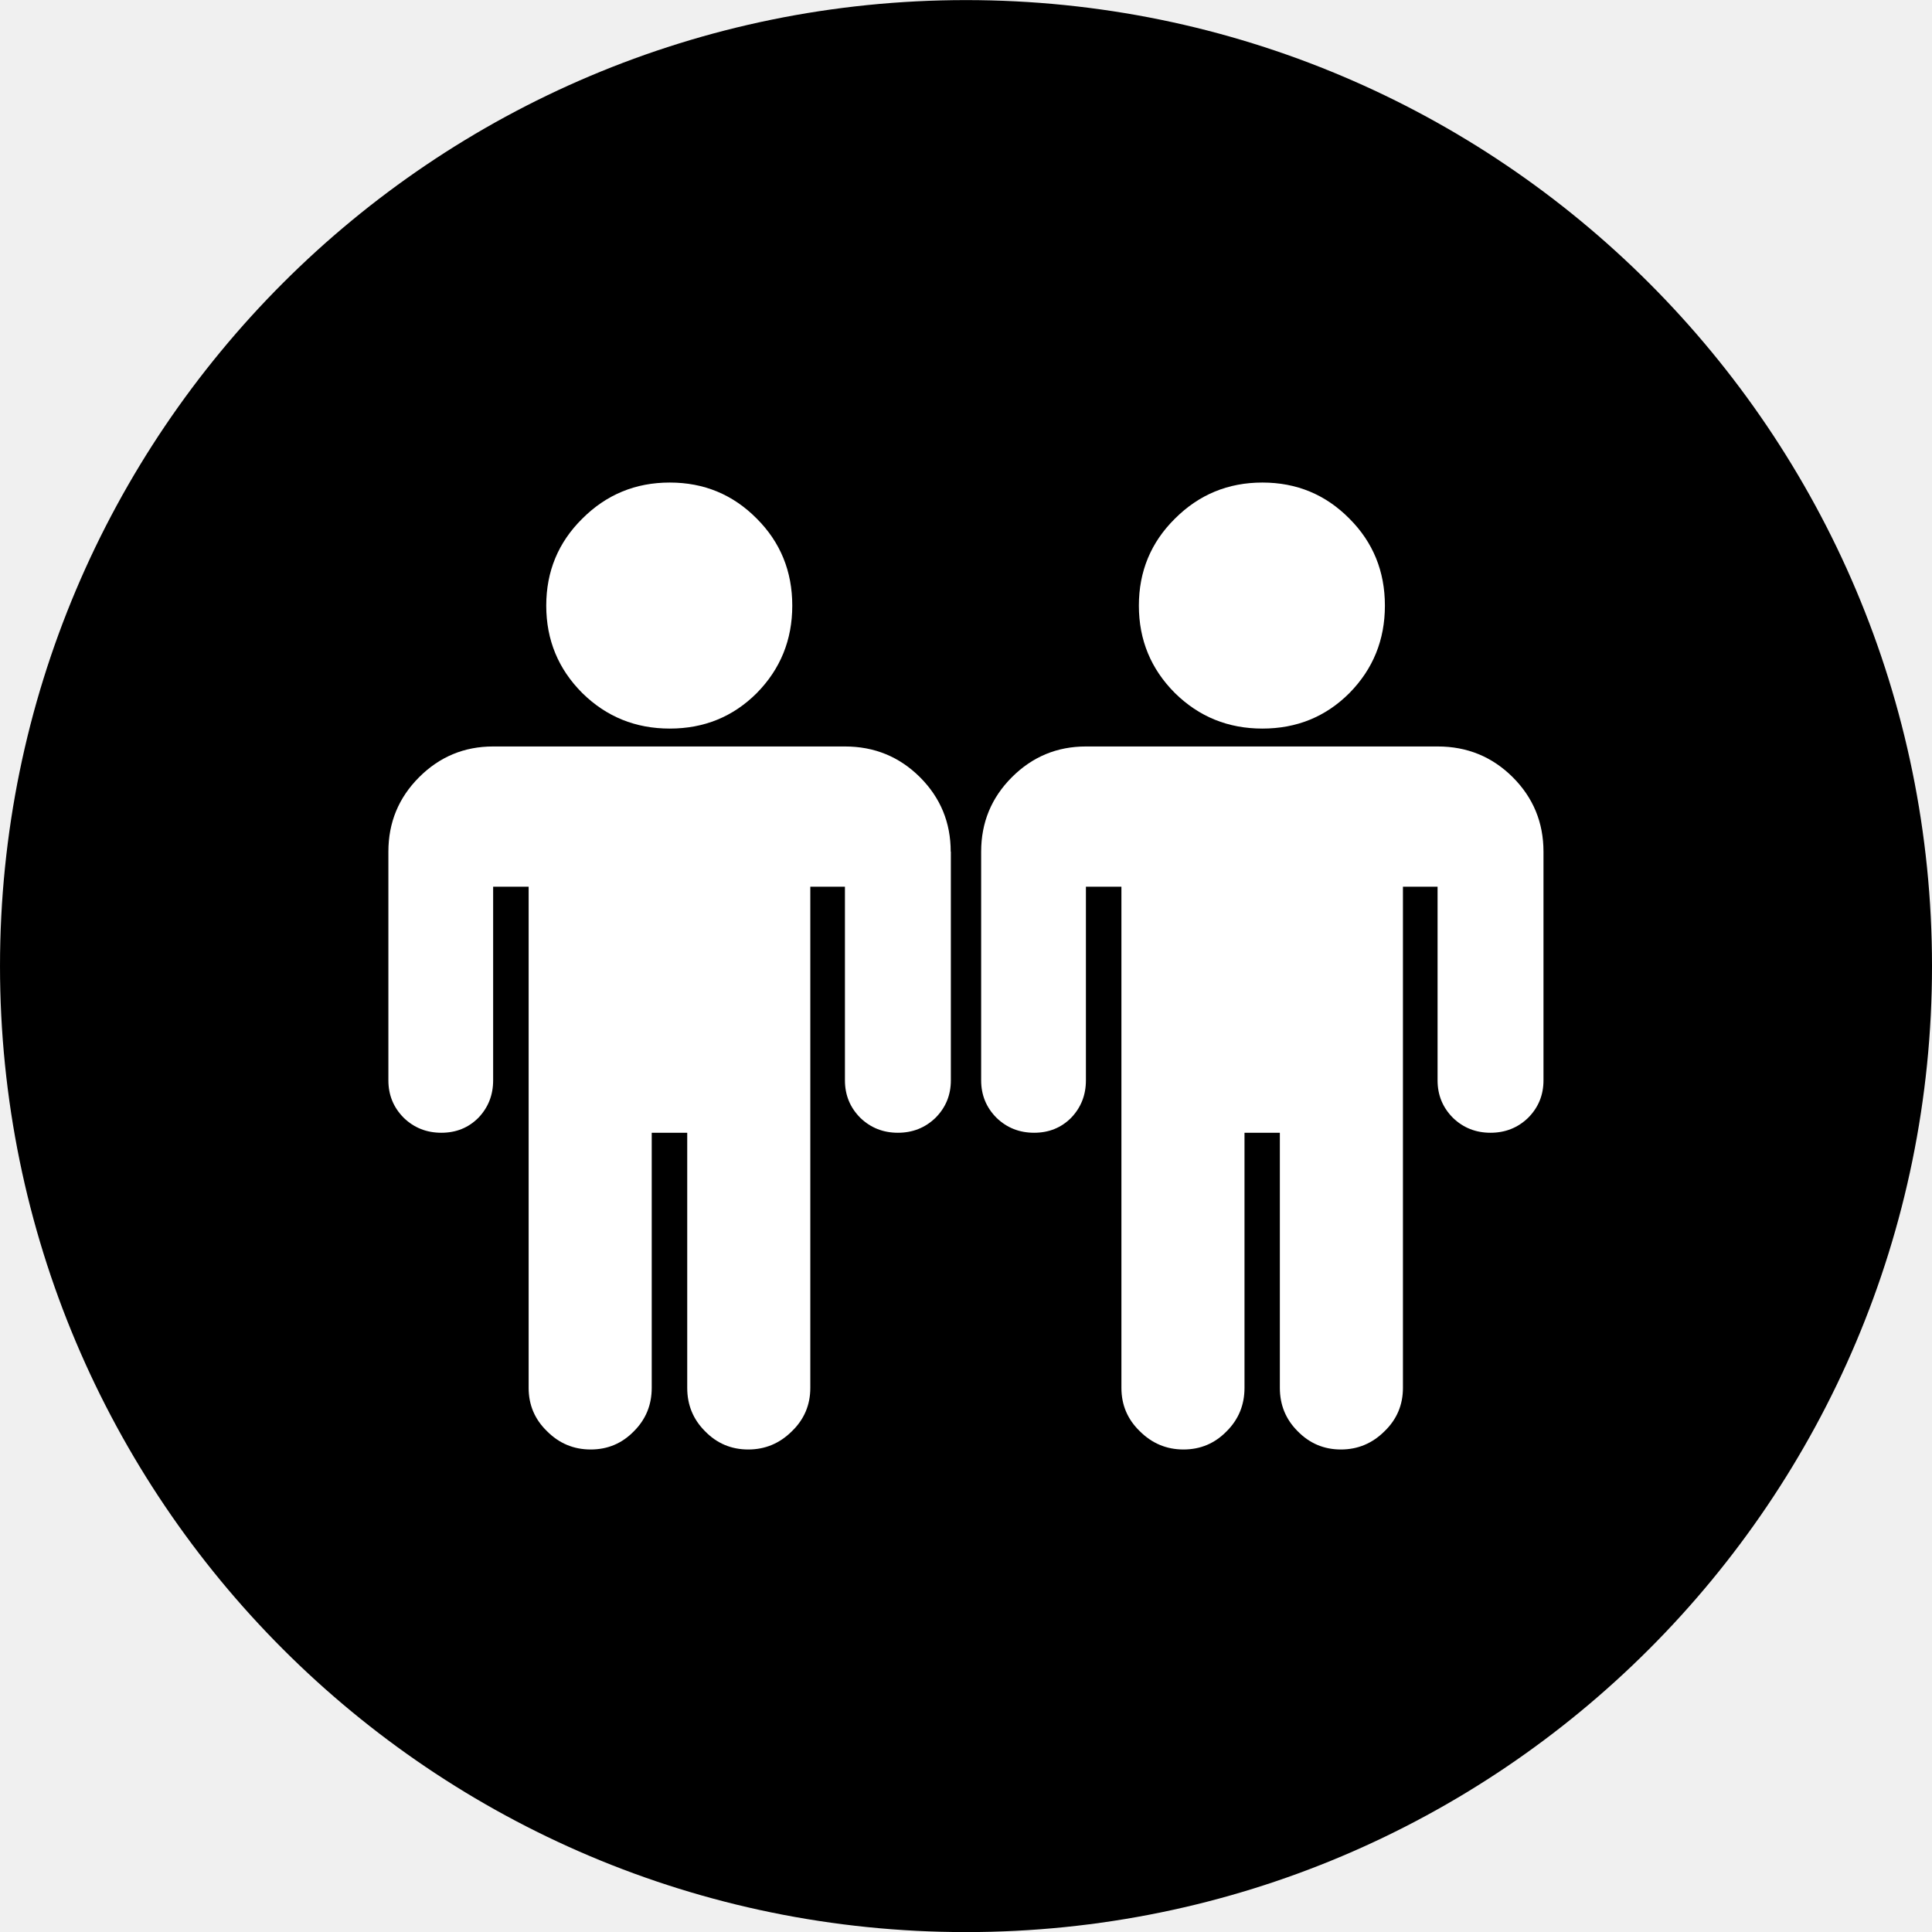
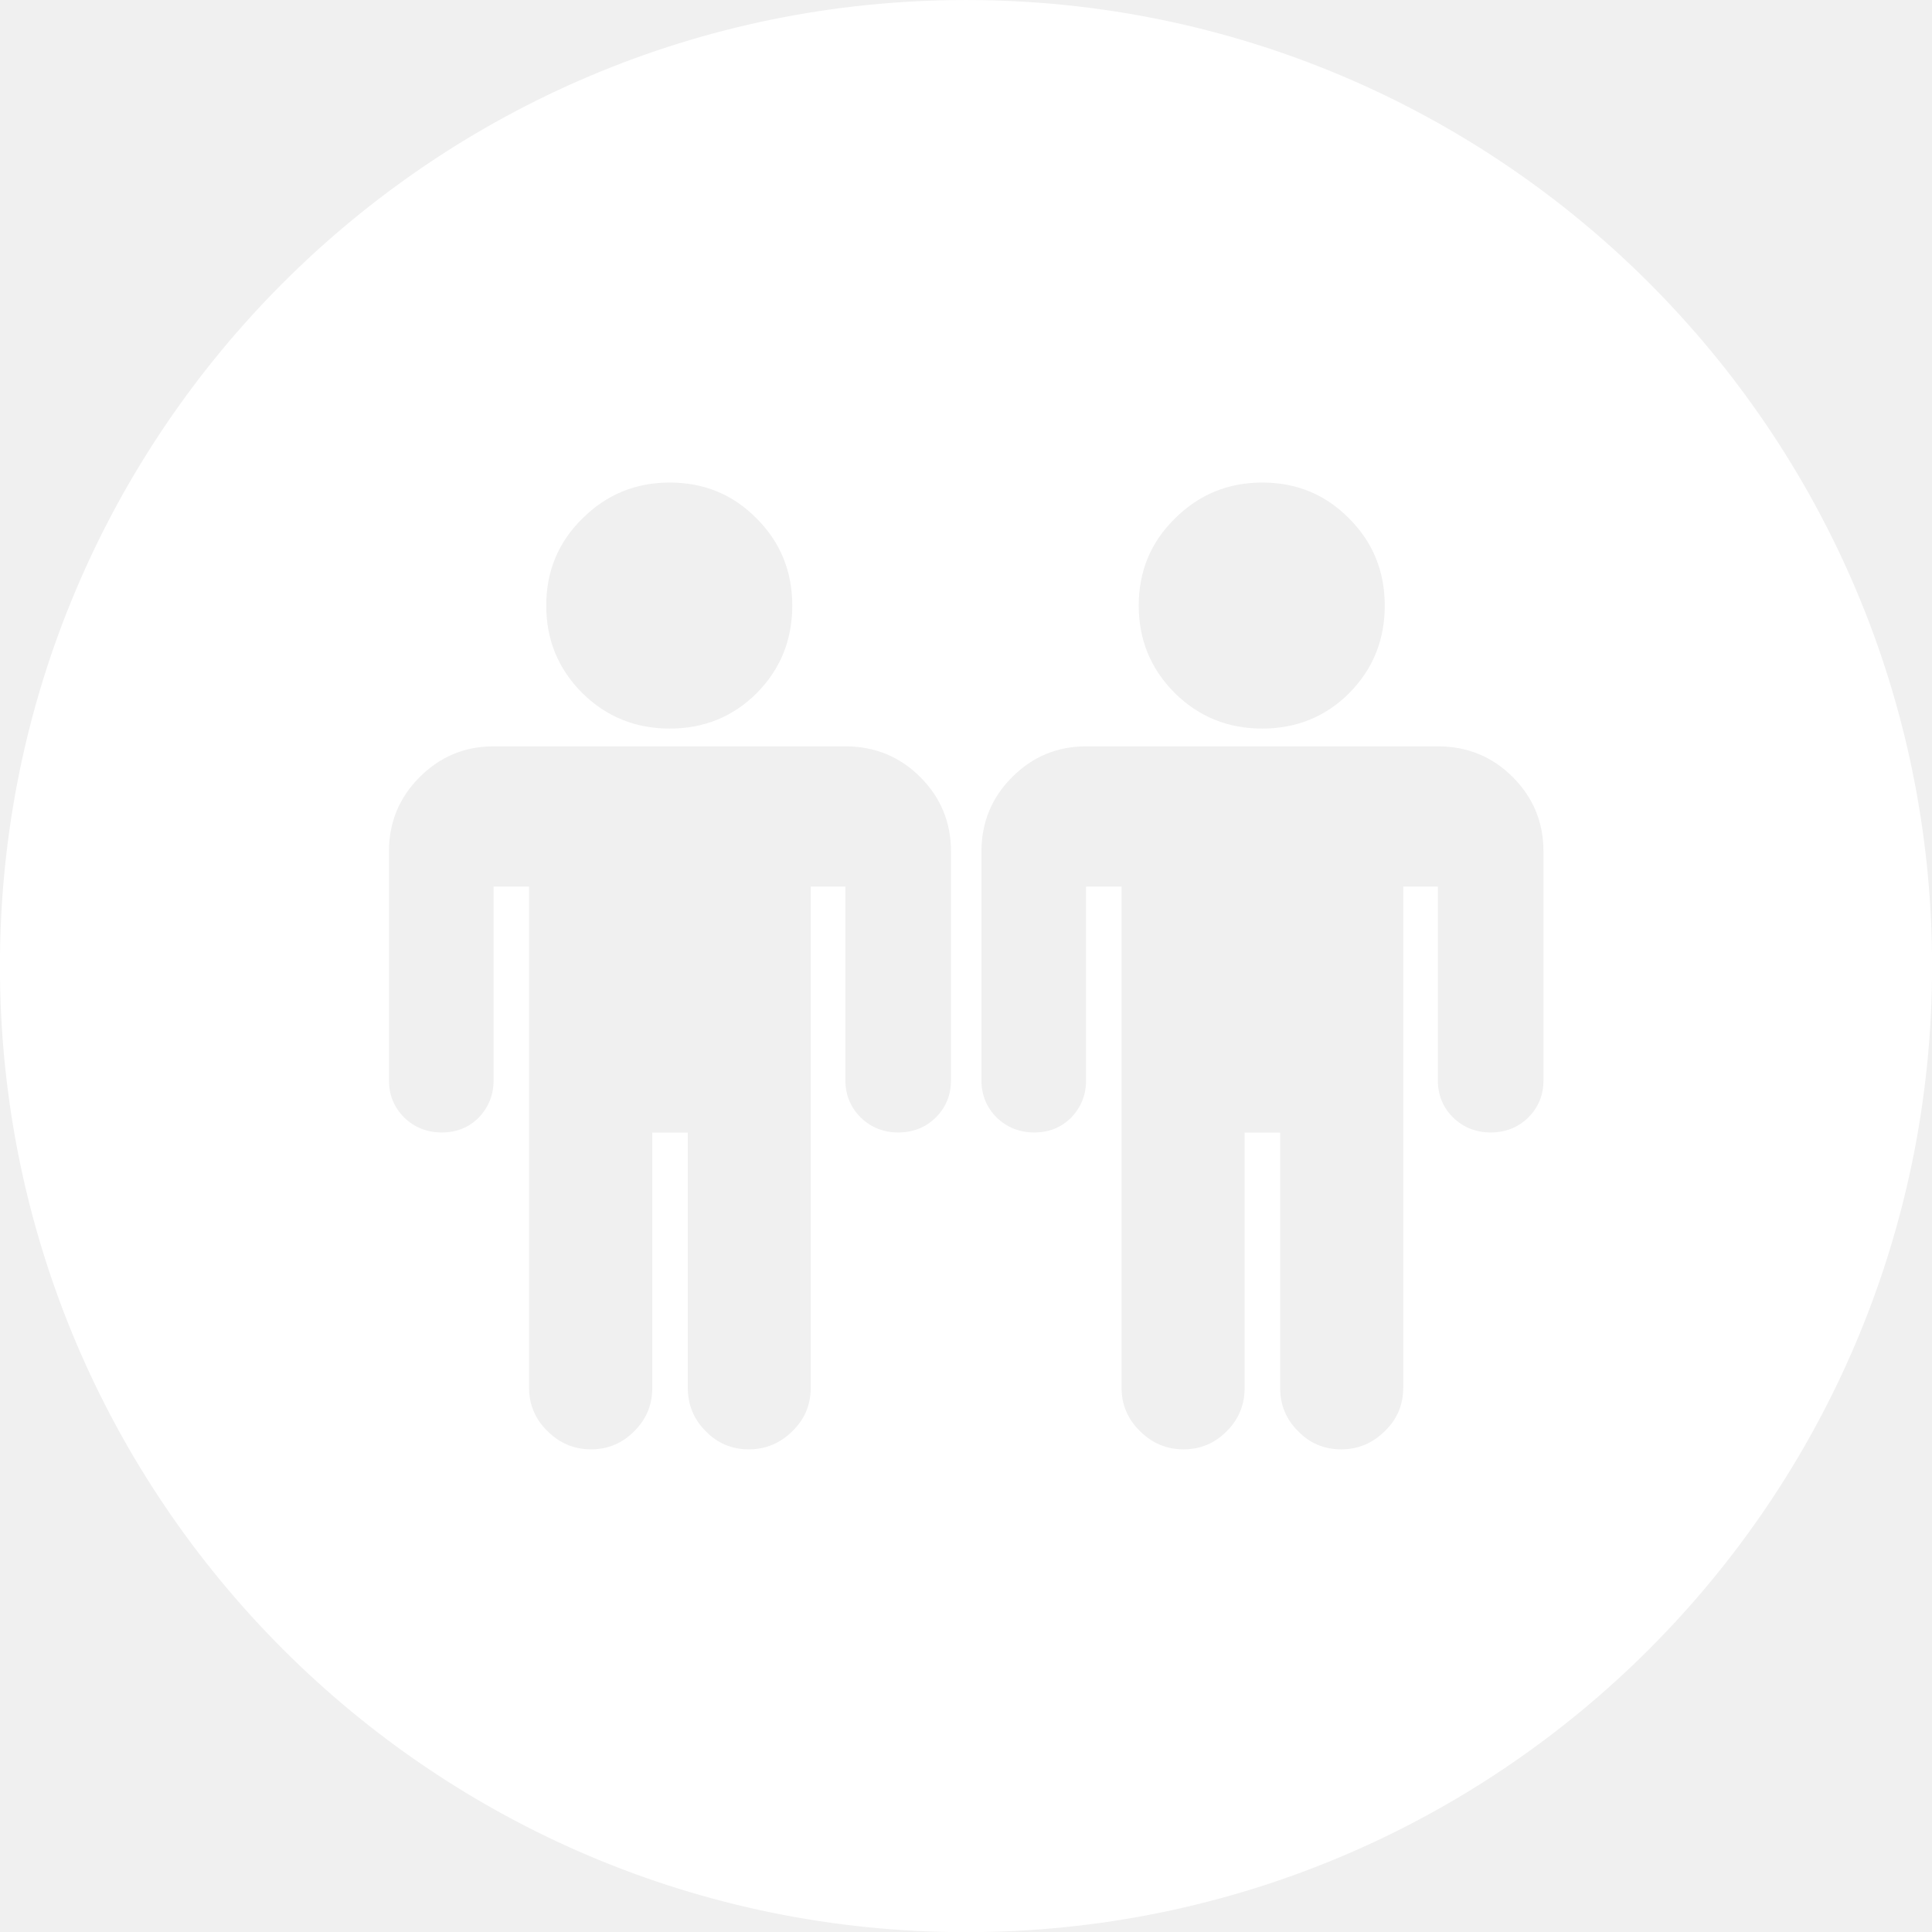
<svg xmlns="http://www.w3.org/2000/svg" width="13.389mm" height="13.389mm" viewBox="0 0 13.389 13.389" version="1.1" id="svg1">
  <defs id="defs1" />
  <g id="layer1" transform="translate(-93.76346,-75.54088)">
-     <circle style="fill:#000000;fill-opacity:1;stroke:#000000;stroke-width:1.675;stroke-dasharray:none;stroke-opacity:1;paint-order:stroke fill markers" id="path2-5-3-7" cx="100.458" cy="82.236" r="5.857" />
-     <path d="m 100.353,81.443 v 1.585 q 0,0.153 -0.107,0.26 -0.107,0.103 -0.26,0.103 -0.153,0 -0.26,-0.103 -0.107,-0.107 -0.107,-0.26 v -1.342 h -0.24 v 3.473 q 0,0.177 -0.127,0.3 -0.127,0.127 -0.303,0.127 -0.177,0 -0.3,-0.127 -0.123,-0.123 -0.123,-0.3 v -1.768 h -0.246 v 1.768 q 0,0.177 -0.123,0.3 -0.123,0.127 -0.3,0.127 -0.177,0 -0.303,-0.127 -0.127,-0.123 -0.127,-0.3 v -3.473 h -0.246 v 1.342 q 0,0.153 -0.103,0.26 -0.103,0.103 -0.256,0.103 -0.153,0 -0.26,-0.103 -0.107,-0.107 -0.107,-0.26 v -1.585 q 0,-0.303 0.213,-0.516 0.213,-0.213 0.513,-0.213 h 2.438 q 0.306,0 0.52,0.213 0.213,0.213 0.213,0.516 z m -1.345,-2.308 q 0.246,0.246 0.246,0.603 0,0.356 -0.246,0.606 -0.246,0.246 -0.603,0.246 -0.356,0 -0.606,-0.246 -0.25,-0.25 -0.25,-0.606 0,-0.356 0.25,-0.603 0.25,-0.25 0.606,-0.25 0.356,0 0.603,0.25 z m 5.452,2.308 v 1.585 q 0,0.153 -0.107,0.26 -0.107,0.103 -0.26,0.103 -0.153,0 -0.26,-0.103 -0.107,-0.107 -0.107,-0.26 v -1.342 h -0.24 v 3.473 q 0,0.177 -0.127,0.3 -0.127,0.127 -0.303,0.127 -0.176,0 -0.3,-0.127 -0.123,-0.123 -0.123,-0.3 V 83.391 H 102.388 v 1.768 q 0,0.177 -0.123,0.3 -0.123,0.127 -0.3,0.127 -0.176,0 -0.303,-0.127 -0.127,-0.123 -0.127,-0.3 v -3.473 h -0.246 v 1.342 q 0,0.153 -0.103,0.26 -0.103,0.103 -0.256,0.103 -0.153,0 -0.26,-0.103 -0.107,-0.107 -0.107,-0.26 v -1.585 q 0,-0.303 0.213,-0.516 0.213,-0.213 0.513,-0.213 h 2.438 q 0.306,0 0.52,0.213 0.213,0.213 0.213,0.516 z m -1.345,-2.308 q 0.246,0.246 0.246,0.603 0,0.356 -0.246,0.606 -0.246,0.246 -0.603,0.246 -0.356,0 -0.606,-0.246 -0.25,-0.25 -0.25,-0.606 0,-0.356 0.25,-0.603 0.25,-0.25 0.606,-0.25 0.356,0 0.603,0.25 z" id="text6-0-8" style="font-size:6.82px;font-family:ModulaBlack;-inkscape-font-specification:'ModulaBlack, Normal';fill:#ffffff;stroke-width:0.36" aria-label="" />
+     <path id="path2-5-3-7" style="fill:#ffffff;fill-opacity:1;stroke:none;stroke-width:1.915;stroke-dasharray:none;stroke-opacity:1;paint-order:stroke fill markers" d="m 100.458,75.541 a 6.695,6.695 0 0 0 -6.695,6.695 6.695,6.695 0 0 0 6.695,6.695 6.695,6.695 0 0 0 6.695,-6.695 6.695,6.695 0 0 0 -6.695,-6.695 z m -2.053,3.344 c 0.238,0 0.439,0.083 0.603,0.25 0.164,0.164 0.246,0.366 0.246,0.603 0,0.238 -0.082,0.44 -0.246,0.606 -0.164,0.164 -0.366,0.246 -0.603,0.246 -0.238,0 -0.44,-0.082 -0.606,-0.246 -0.167,-0.167 -0.25,-0.369 -0.25,-0.606 0,-0.238 0.083,-0.439 0.25,-0.603 0.167,-0.167 0.369,-0.25 0.606,-0.25 z m 4.106,0 c 0.238,0 0.439,0.083 0.603,0.25 0.164,0.164 0.246,0.366 0.246,0.603 0,0.238 -0.082,0.44 -0.246,0.606 -0.164,0.164 -0.366,0.246 -0.603,0.246 -0.238,0 -0.44,-0.082 -0.606,-0.246 -0.167,-0.167 -0.25,-0.369 -0.25,-0.606 0,-0.238 0.083,-0.439 0.25,-0.603 0.167,-0.167 0.369,-0.25 0.606,-0.25 z m -5.328,1.828 h 2.438 c 0.204,0 0.378,0.071 0.52,0.213 0.142,0.142 0.213,0.314 0.213,0.516 v 1.585 c 0,0.102 -0.035,0.188 -0.106,0.259 -0.071,0.069 -0.158,0.103 -0.26,0.103 -0.102,0 -0.188,-0.035 -0.259,-0.103 -0.071,-0.071 -0.107,-0.157 -0.107,-0.259 v -1.342 h -0.24 v 3.473 c 0,0.118 -0.042,0.218 -0.126,0.3 -0.084,0.084 -0.186,0.127 -0.303,0.127 -0.118,0 -0.218,-0.042 -0.3,-0.127 -0.082,-0.082 -0.123,-0.182 -0.123,-0.3 v -1.768 h -0.246 v 1.768 c 0,0.118 -0.041,0.218 -0.124,0.3 -0.082,0.084 -0.182,0.127 -0.3,0.127 -0.118,0 -0.218,-0.042 -0.303,-0.127 -0.084,-0.082 -0.127,-0.182 -0.127,-0.3 v -3.473 h -0.246 v 1.342 c 0,0.102 -0.035,0.188 -0.103,0.259 -0.069,0.069 -0.154,0.103 -0.256,0.103 -0.102,0 -0.189,-0.035 -0.26,-0.103 -0.071,-0.071 -0.106,-0.157 -0.106,-0.259 v -1.585 c 0,-0.202 0.071,-0.374 0.213,-0.516 0.142,-0.142 0.313,-0.213 0.513,-0.213 z m 4.106,0 h 2.438 c 0.204,0 0.378,0.071 0.52,0.213 0.142,0.142 0.213,0.314 0.213,0.516 v 1.585 c 0,0.102 -0.035,0.188 -0.106,0.259 -0.071,0.069 -0.158,0.103 -0.26,0.103 -0.102,0 -0.189,-0.035 -0.26,-0.103 -0.071,-0.071 -0.106,-0.157 -0.106,-0.259 v -1.342 h -0.24 v 3.473 c 0,0.118 -0.042,0.218 -0.127,0.3 -0.084,0.084 -0.185,0.127 -0.303,0.127 -0.118,0 -0.218,-0.042 -0.3,-0.127 -0.082,-0.082 -0.123,-0.182 -0.123,-0.3 v -1.768 h -0.246 v 1.768 c 0,0.118 -0.041,0.218 -0.123,0.3 -0.082,0.084 -0.182,0.127 -0.3,0.127 -0.118,0 -0.218,-0.042 -0.303,-0.127 -0.084,-0.082 -0.127,-0.182 -0.127,-0.3 v -3.473 h -0.246 v 1.342 c 0,0.102 -0.035,0.188 -0.103,0.259 -0.069,0.069 -0.154,0.103 -0.256,0.103 -0.102,0 -0.189,-0.035 -0.26,-0.103 -0.071,-0.071 -0.106,-0.157 -0.106,-0.259 v -1.585 c 0,-0.202 0.071,-0.374 0.213,-0.516 0.142,-0.142 0.313,-0.213 0.513,-0.213 z" />
  </g>
</svg>
